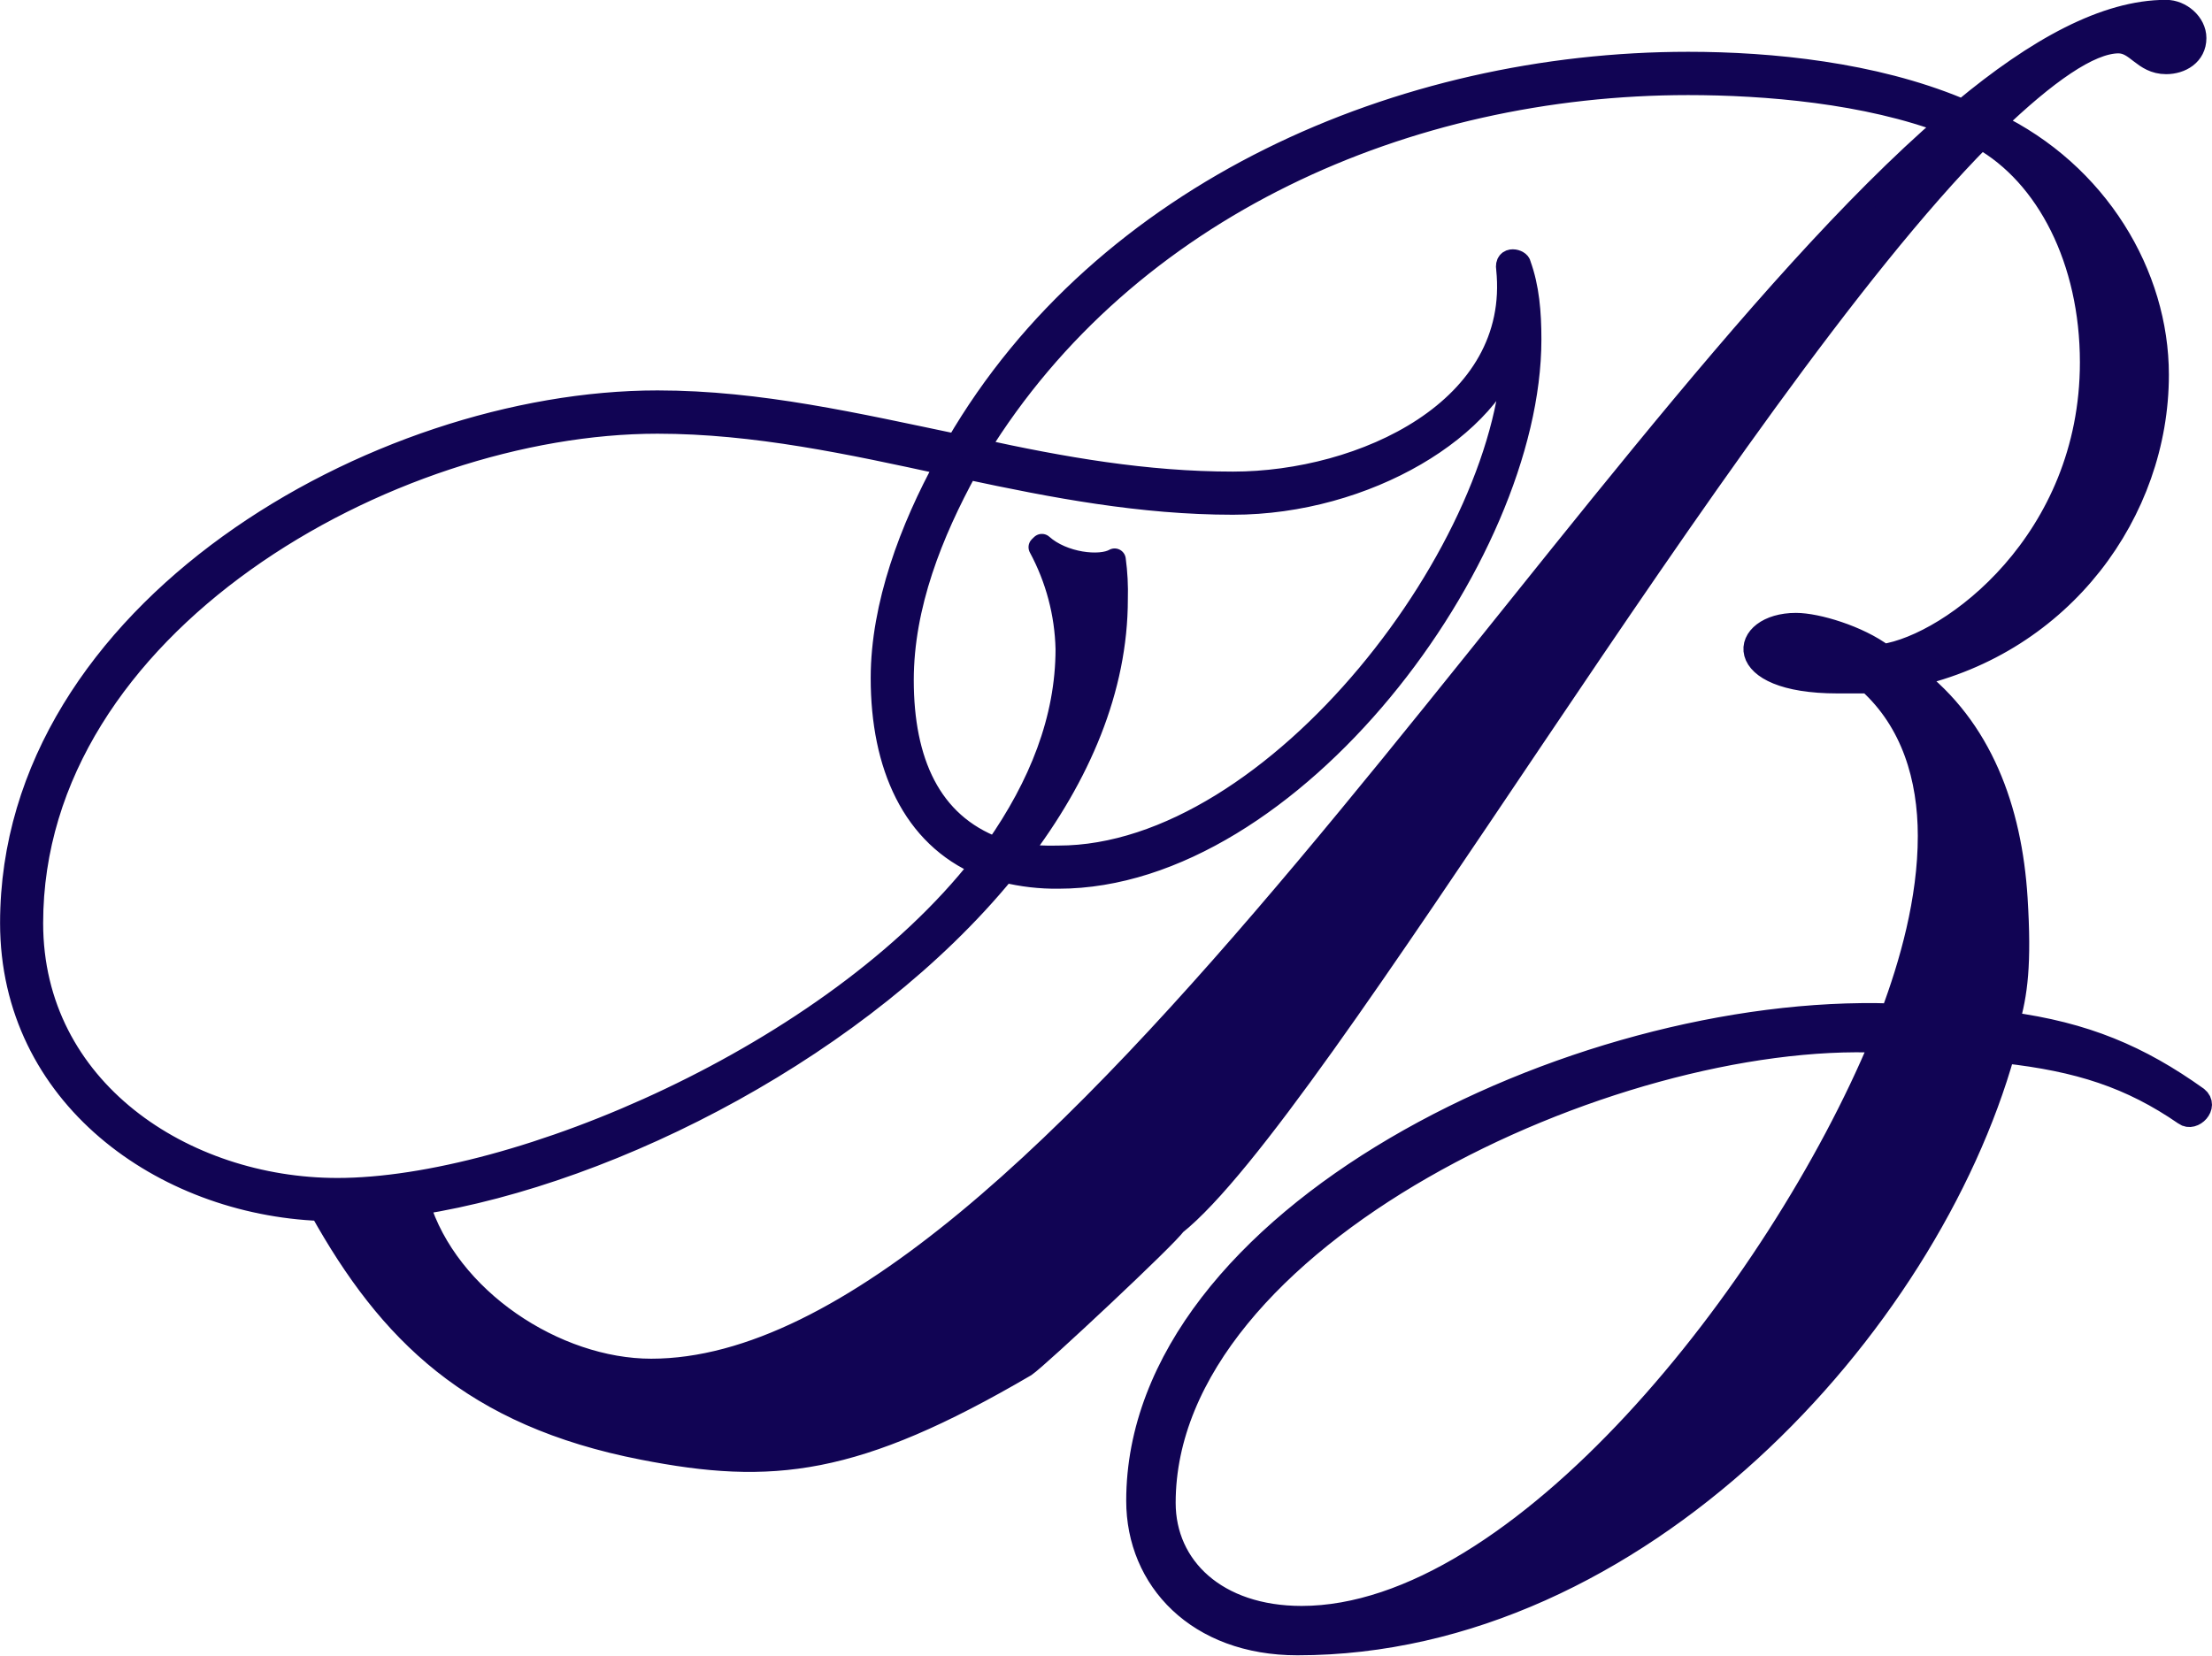
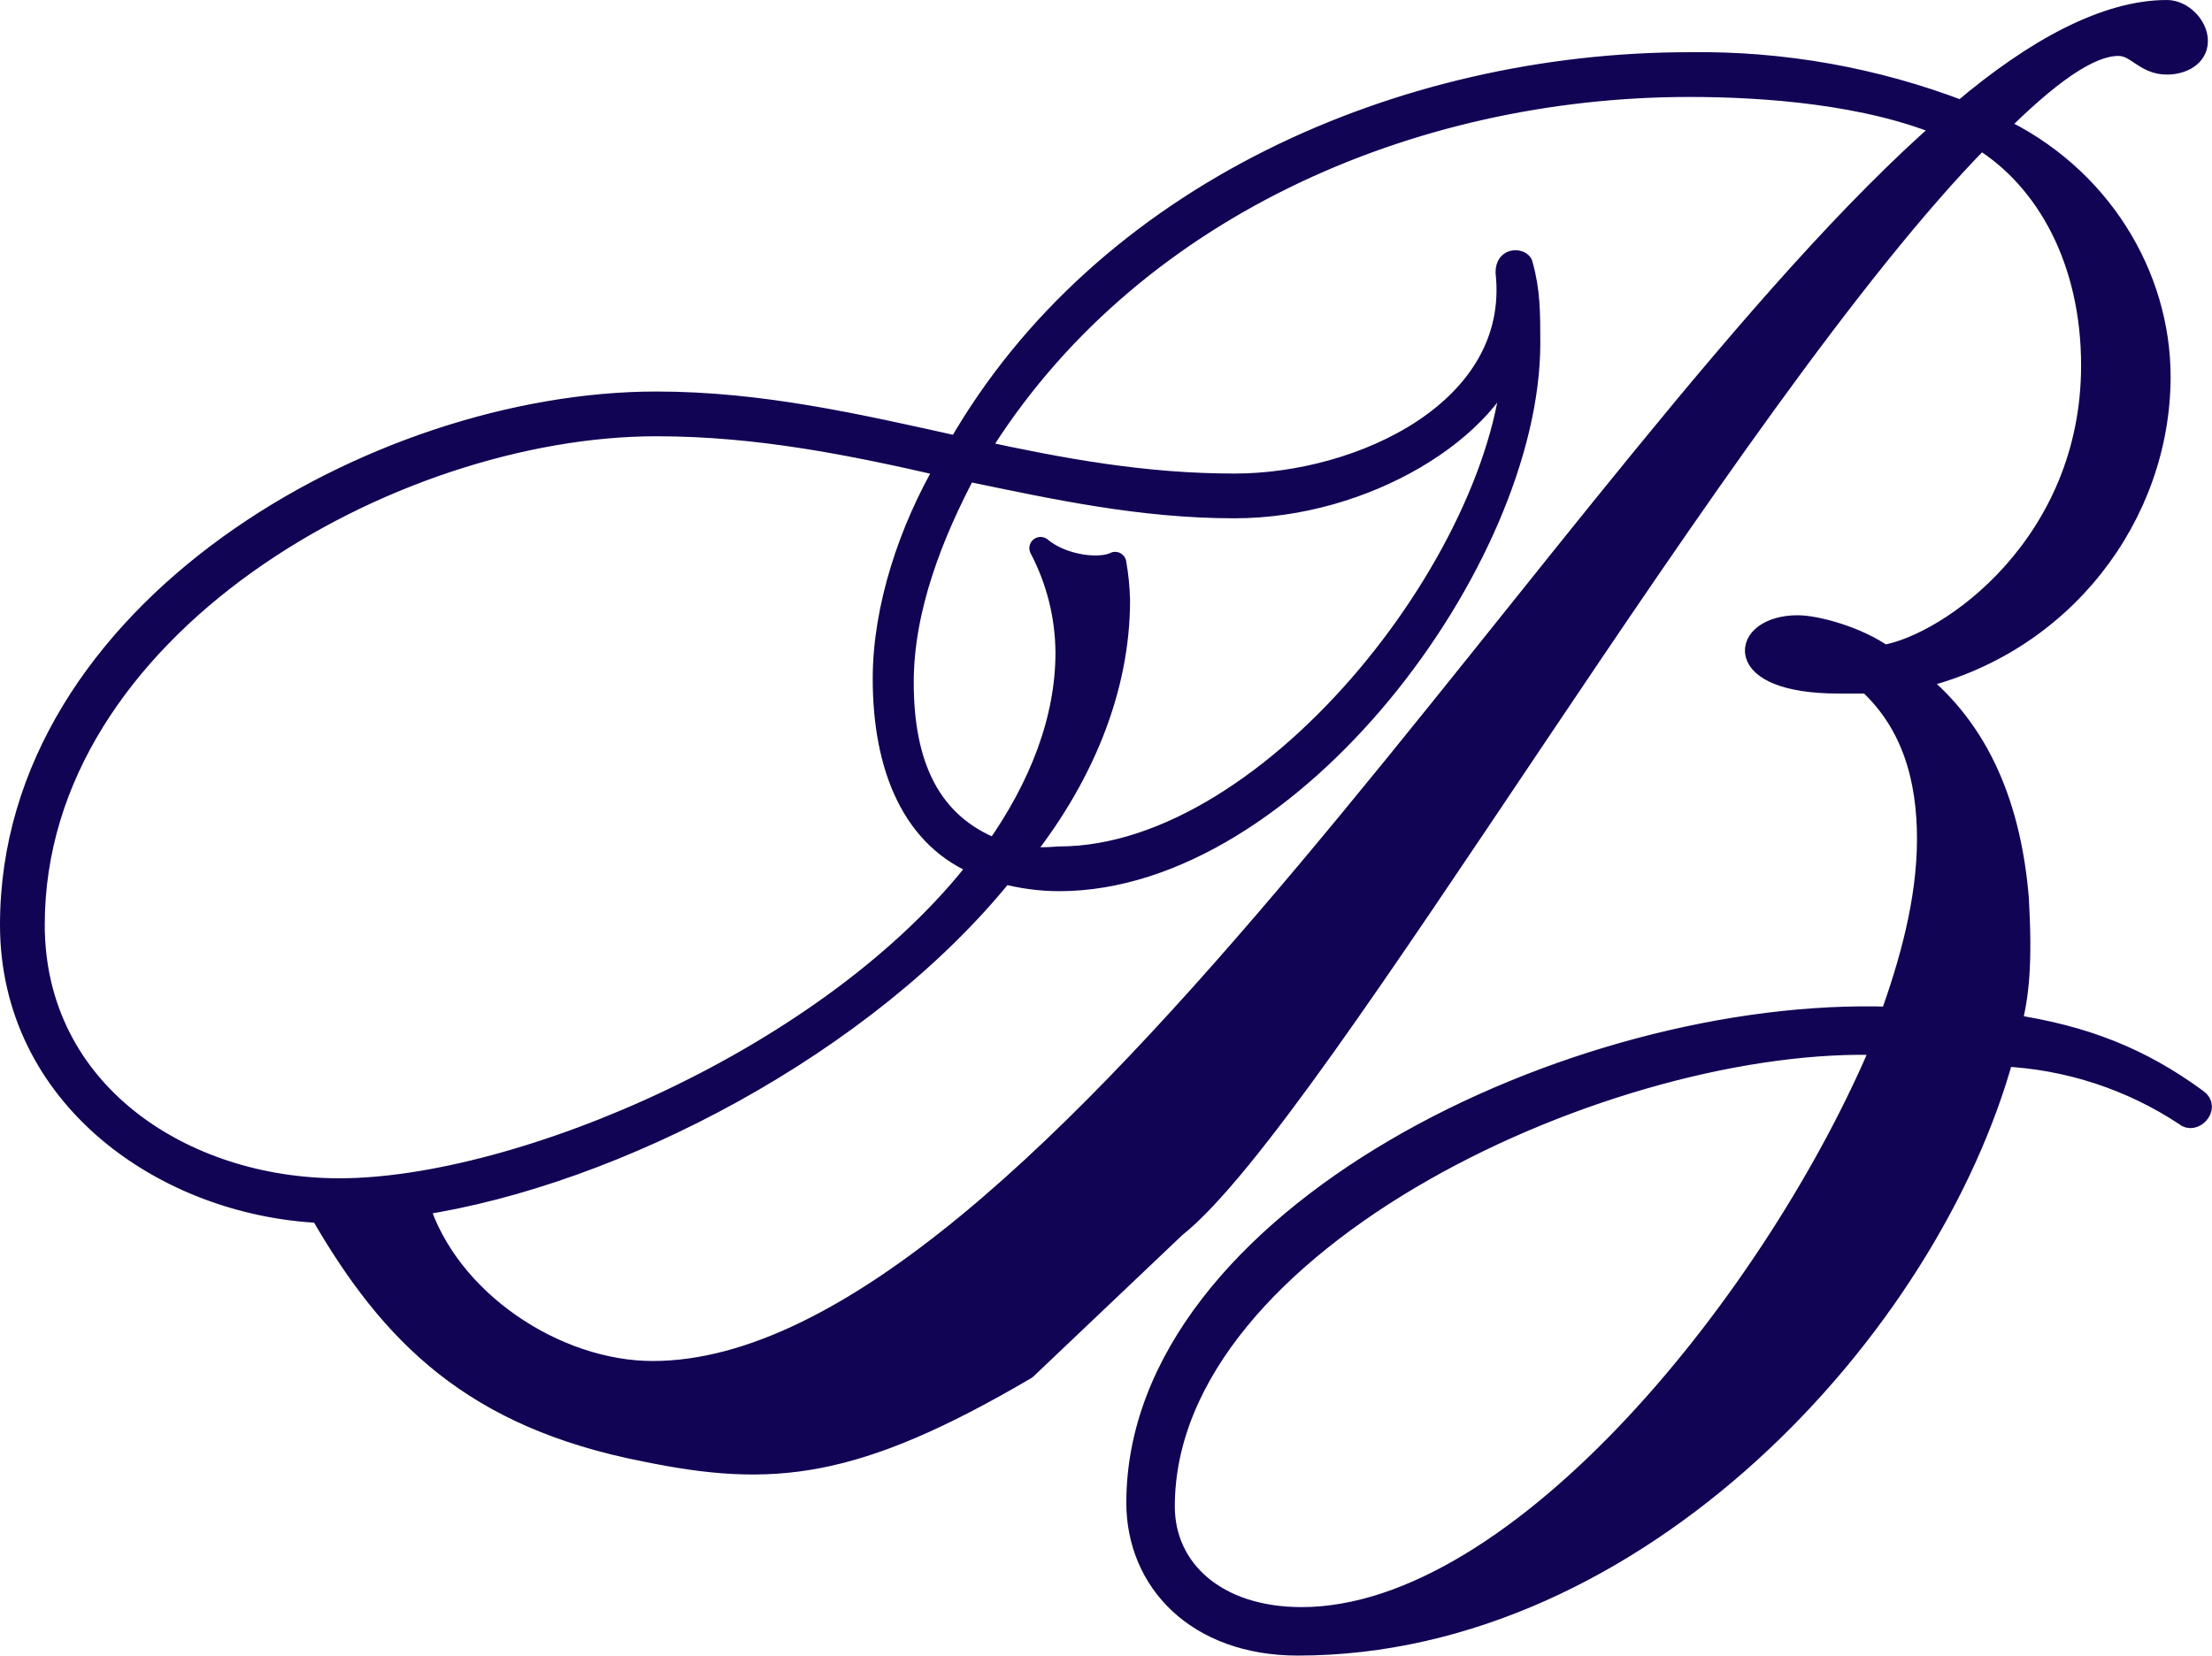
- <svg xmlns="http://www.w3.org/2000/svg" id="Layer_1" data-name="Layer 1" viewBox="0 0 593.08 443.92">
-   <defs>
-     <style>.cls-1{fill:#110454;stroke:#110454;stroke-linecap:round;stroke-linejoin:round;stroke-width:6px;}</style>
-   </defs>
-   <path class="cls-1" d="M621.66,195.58c27.86,13.37,44,40.68,44,67.42,0,36.77-25.62,71.87-65.74,80.78,18.39,13.93,26.36,35.71,27.86,59.62,1.11,17.83,0,25.63-2.23,33.43,20.61,2.78,35.1,8.91,50.7,20.05,2.79,2.23-1.11,6.13-3.34,4.46-14.49-10-28.42-14.48-48.47-16.71C603.83,518.17,526.39,603.41,435,603.41c-26.75,0-42.9-17.27-42.9-38.44,0-75.77,117-133.16,202.24-130.37,5-13.37,10-30.64,10-47.92,0-15.6-4.46-30.64-16.16-41.22h-8.36c-29,0-26.18-15.6-11.14-15.6,5.57,0,16.71,3.34,23.4,8.35,18.39-2.78,55.72-30.64,55.72-78.55,0-27.3-11.7-50.15-29.53-60.18C549.23,269.13,440,460.78,402.14,490.87c-1.67,2.79-36.77,35.66-40.11,37.89C316.34,555.5,294,557.76,259.51,551c-45.68-8.91-68-31.2-86.35-64.07-42.35-1.67-83-30.64-83-76.89,0-83.57,98.06-139.84,173.27-139.84,27.3,0,53.49,6.13,80.23,11.7,39.56-68,119.23-102.51,196.12-102.51,22.28,0,49.58,2.78,72.43,12.25,0,.56.56.56,1.11.56,20.06-16.71,38.45-26.74,54.6-26.74,3.9,0,7.8,3.34,7.8,7.24,0,4.46-3.9,6.69-7.8,6.69-6.13,0-7.8-5.58-12.81-5.58C647.29,173.85,635.59,182.21,621.66,195.58ZM350.33,394.48c-18.39-7.8-26.74-26.74-26.74-50.14,0-19.5,7.8-40.11,17.27-57.38-25.63-5.58-51.26-11.15-77.45-11.15-71.87,0-167.7,54.05-167.7,134.27,0,44.58,40.68,71.32,81.9,71.32C225.53,481.4,310.21,445.74,350.33,394.48ZM609.4,195.58c-21.73-8.35-49-10.58-69.64-10.58-75.22,0-150.43,32.87-190.54,98.06,22.84,5,45.12,8.91,68.52,8.91,34.55,0,77.45-19.5,73.55-57.39-.56-3.34,3.34-2.22,3.34-1.11,2.23,6.13,2.79,12.81,2.79,20.06,0,58.5-64.08,144.3-126.48,144.3a57.67,57.67,0,0,1-14.48-1.67c-37.89,46.24-104.19,80.78-157.12,89.14,7.8,25.63,36.77,44.57,62.4,44.57C367.6,529.87,508.56,282.5,609.4,195.58ZM366.49,308.68c5.57,5,15.6,6.13,19.5,3.9a64.9,64.9,0,0,1,.55,10.59c0,24-10,47.36-26.18,68.53a63.57,63.57,0,0,0,10.58.56c58.5,0,122-84.13,122-137.62-5.57,22.29-39.56,42.9-75.22,42.9-24.51,0-47.91-4.46-71.31-9.47-9.47,17.27-17.27,36.77-17.27,56.83,0,21.73,7.24,38.44,25.07,45.13,11.7-16.72,18.94-34.55,18.94-53.49a60.51,60.51,0,0,0-7.24-27.3Zm32.87,256.85c0,17.27,13.93,30.64,36.77,30.64,58.5,0,127.59-87.47,155.44-154.33C519.7,438.5,399.36,494.21,399.36,565.53Z" transform="translate(-87.14 -162.5)" />
+ <svg xmlns="http://www.w3.org/2000/svg" data-name="Layer 1" viewBox="0 0 593.1 443.9">
+   <path d="M622 196c28 13 44 40 44 67 0 37-26 72-66 81 18 14 26 35 28 59 1 18 0 26-2 34 20 3 35 9 50 20 3 2-1 6-3 4a97 97 0 0 0-49-16c-20 73-98 158-189 158-27 0-43-17-43-38 0-76 117-133 202-130 5-14 10-31 10-48 0-16-4-31-16-42h-8c-29 0-26-15-11-15 5 0 16 3 23 8 18-3 56-30 56-78 0-28-12-50-30-61-69 70-178 262-216 292l-40 38c-46 27-68 29-102 22-46-9-68-31-87-64-42-2-83-31-83-77 0-84 98-140 173-140 28 0 54 6 81 12 39-68 119-103 196-103a196 196 0 0 1 73 13c20-17 39-27 55-27 4 0 8 4 8 8s-4 6-8 6c-6 0-8-5-13-5-8 0-19 8-33 22ZM350 394c-18-7-26-26-26-50 0-19 7-40 17-57-26-6-51-11-78-11-71 0-167 54-167 134 0 45 40 71 82 71 48 0 132-35 172-87Zm259-198c-21-9-49-11-69-11-75 0-151 33-191 98 23 5 45 9 69 9 34 0 77-20 73-57 0-4 4-3 4-2 2 7 2 13 2 21 0 58-64 144-126 144a58 58 0 0 1-15-2c-37 46-104 81-157 89 8 26 37 45 63 45 106 0 247-247 347-334ZM366 309c6 5 16 6 20 4a65 65 0 0 1 1 10c0 24-10 48-27 69a64 64 0 0 0 11 0c58 0 122-84 122-137-6 22-40 43-75 43-25 0-48-5-72-10-9 17-17 37-17 57 0 22 7 38 25 45 12-17 19-35 19-53a61 61 0 0 0-7-28Zm33 257c0 17 14 30 37 30 59 0 128-87 156-154-72-3-193 52-193 124Z" transform="translate(-87 -162)" style="fill:#110454;stroke:#110454;stroke-linecap:round;stroke-linejoin:round;stroke-width:6px" />
</svg>
